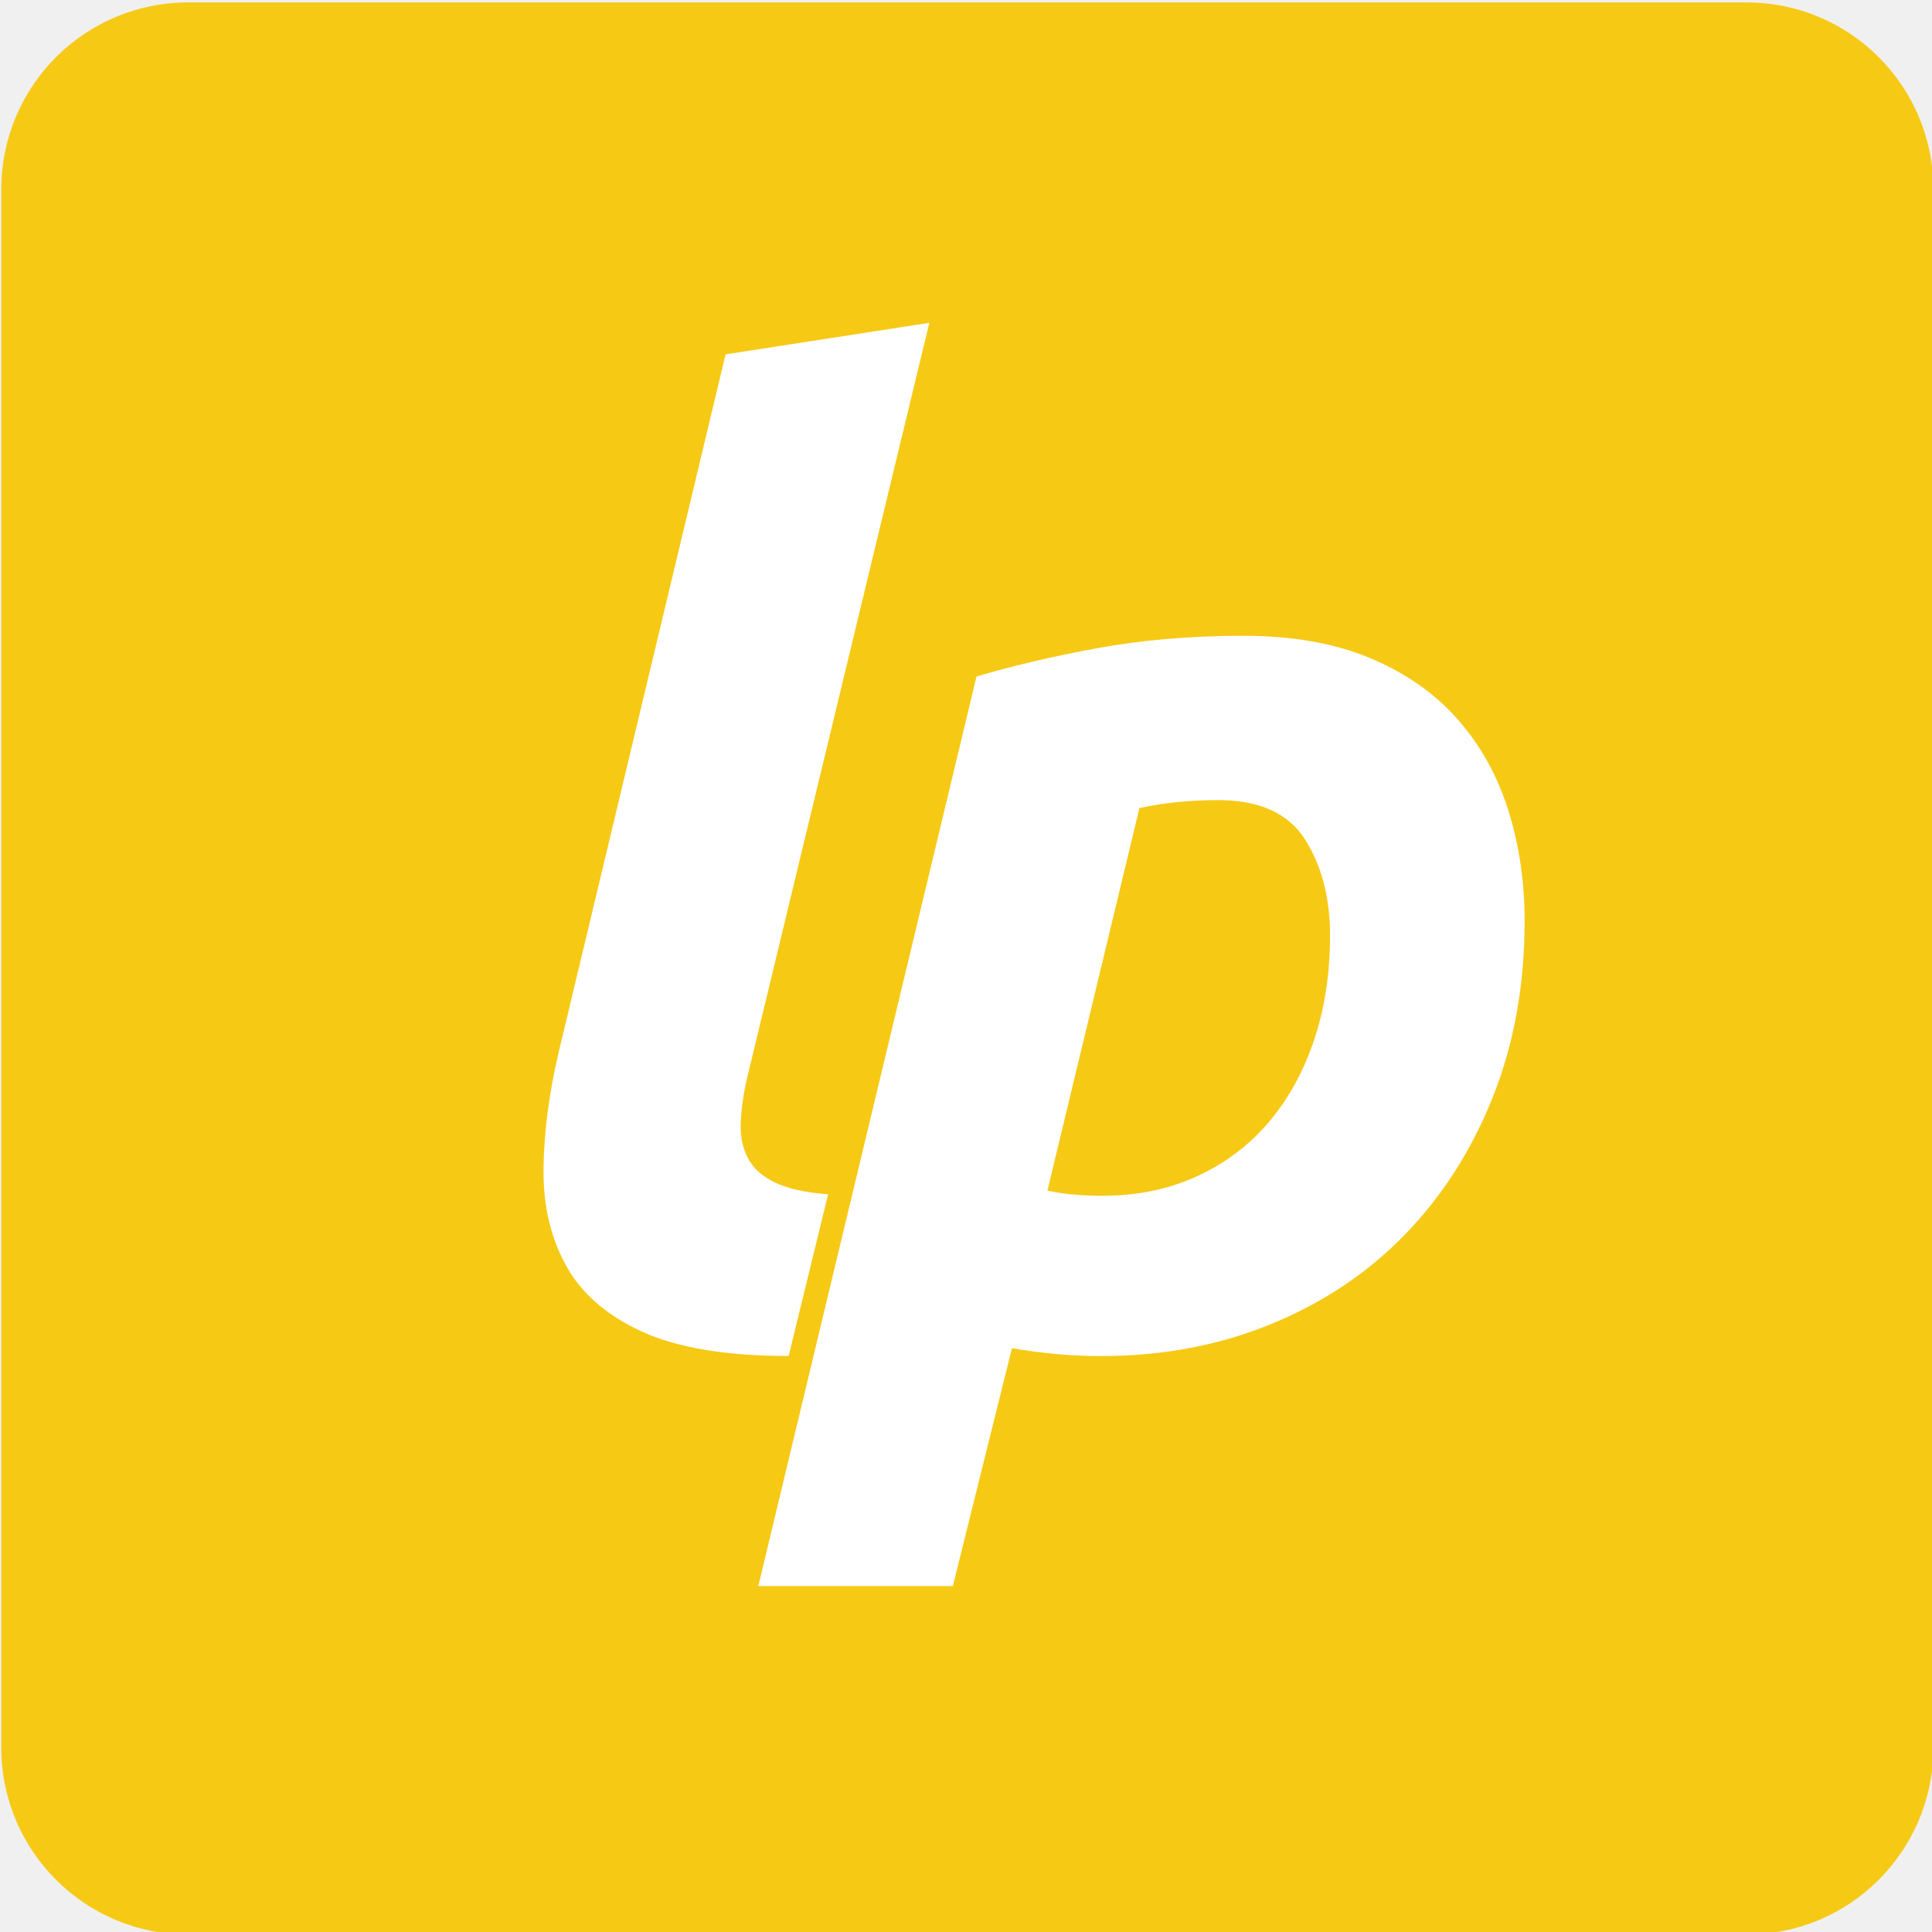
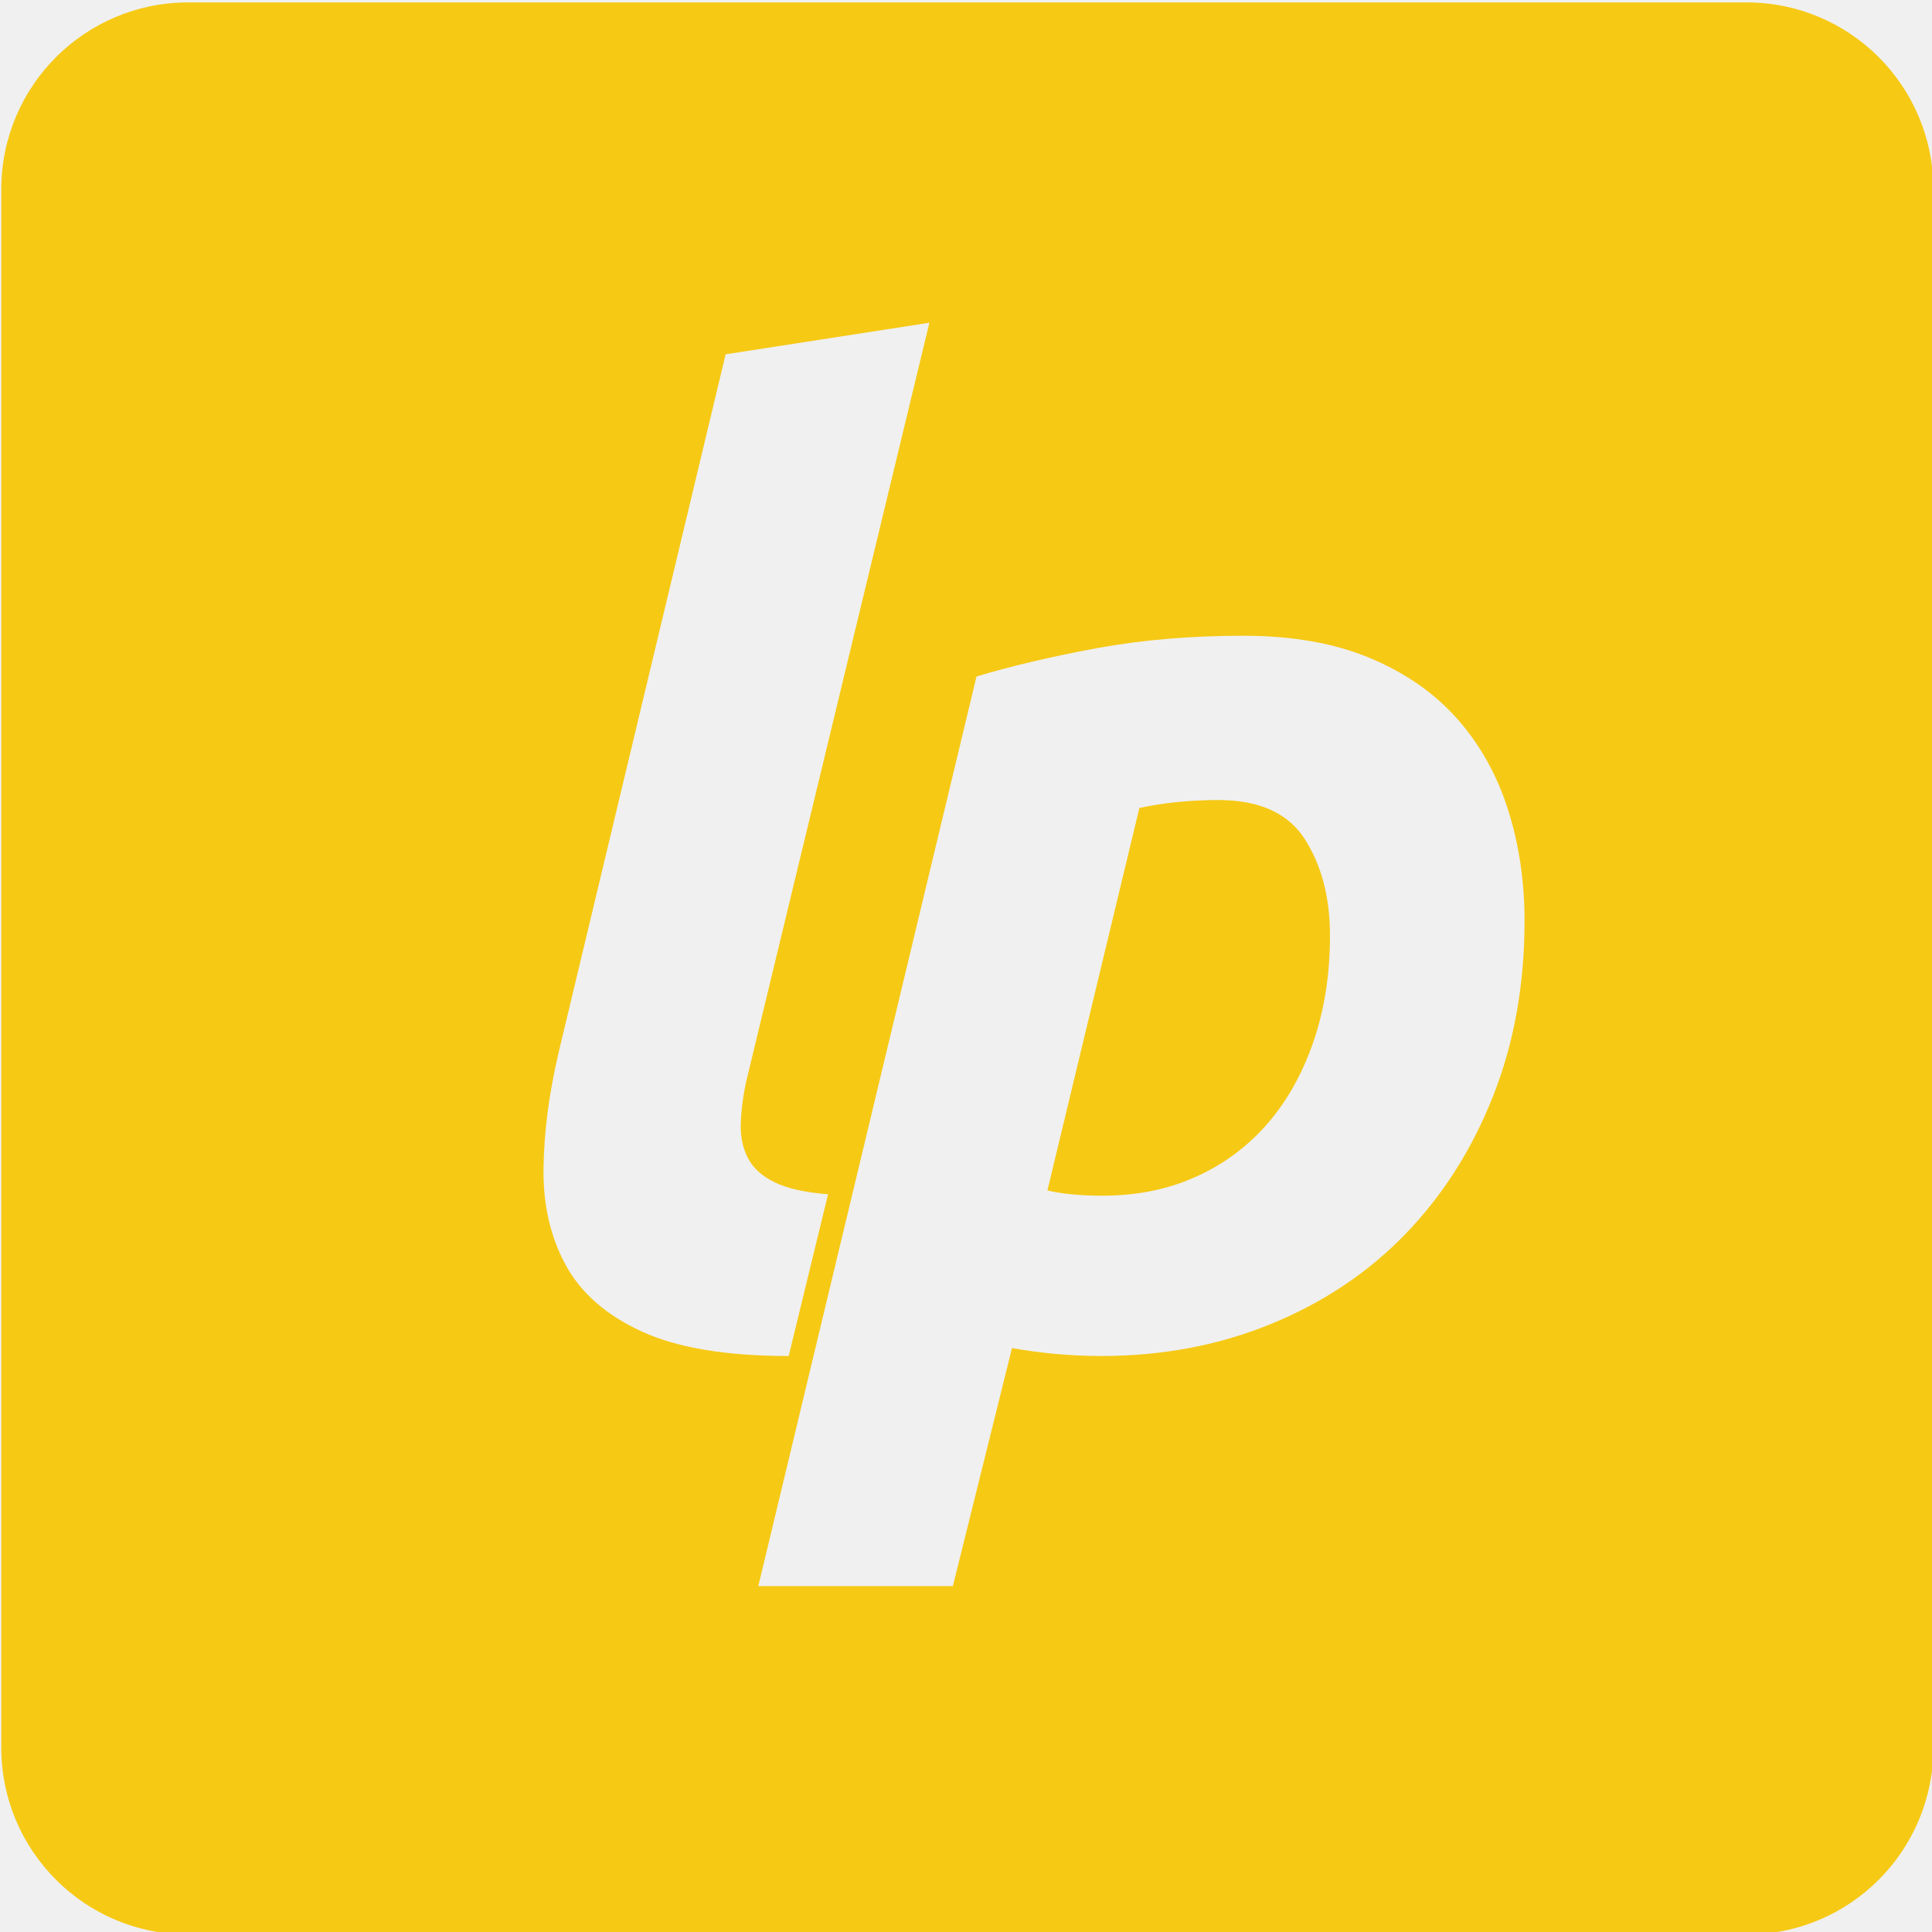
- <svg xmlns="http://www.w3.org/2000/svg" height="20pt" width="20pt" viewBox="0 0 80 80">
-   <g transform="matrix(.83012 0 0 .83012-135.4-247.7)">
-     <path d="m259.55 385.57c0 5.145-4.169 9.318-9.318 9.318h-77.74c-5.144 0-9.318-4.174-9.318-9.318v-77.74c0-5.145 4.174-9.318 9.318-9.318h77.74c5.149 0 9.318 4.173 9.318 9.318v77.74" fill="#f6c915" />
-     <g fill="#fff">
-       <path d="m202.45 366.03c-3.104 0-5.541-.405-7.311-1.213-1.77-.809-3.039-1.912-3.803-3.313-.766-1.398-1.137-3-1.115-4.818.021-1.814.272-3.748.754-5.803l8.327-34.817 10.164-1.573-9.114 37.768c-.175.786-.273 1.508-.295 2.163-.023.655.098 1.235.36 1.737.262.504.71.908 1.344 1.213.633.307 1.519.504 2.656.591l-1.967 8.06" />
-       <path d="m239.16 344.33c0 3.19-.525 6.108-1.574 8.753-1.049 2.646-2.503 4.929-4.36 6.852-1.858 1.925-4.087 3.421-6.688 4.491-2.601 1.07-5.432 1.607-8.49 1.607-1.487 0-2.973-.132-4.459-.395l-2.951 11.869h-9.704l10.884-45.37c1.748-.524 3.748-.994 5.999-1.41 2.252-.415 4.689-.622 7.312-.622 2.448 0 4.558.371 6.327 1.114 1.771.743 3.224 1.76 4.361 3.049 1.136 1.29 1.977 2.798 2.523 4.524.546 1.726.82 3.574.82 5.542m-23.802 13.442c.743.175 1.661.262 2.754.262 1.704 0 3.256-.316 4.655-.951 1.398-.633 2.59-1.518 3.574-2.655.982-1.136 1.747-2.501 2.294-4.098.546-1.595.819-3.354.819-5.278 0-1.879-.416-3.475-1.245-4.787-.831-1.311-2.273-1.967-4.327-1.967-1.4 0-2.711.131-3.935.394l-4.589 19.08" />
-     </g>
-   </g>
+ <svg xmlns="http://www.w3.org/2000/svg" width="20pt" height="20pt" viewBox="0 0 80 80">
+   <path d="M7.788.1A7.736 7.736 0 00.054 7.832V72.37a7.736 7.736 0 007.734 7.734h64.535a7.733 7.733 0 007.734-7.734V7.833A7.733 7.733 0 0072.323.1H7.788zm30.696 13.265l-7.57 31.352a9.783 9.783 0 00-.24 1.793c-.02.544.08 1.03.298 1.448.218.418.587.748 1.113 1.002s1.26.42 2.203.492l-1.628 6.691v.006c-2.577 0-4.602-.337-6.07-1.008-1.47-.671-2.525-1.585-3.159-2.748-.636-1.16-.944-2.493-.925-4.002.017-1.506.226-3.11.627-4.816l6.914-28.904 8.437-1.307zm13.001 12.96c2.033 0 3.782.31 5.25.926 1.47.617 2.678 1.461 3.621 2.531.943 1.071 1.639 2.324 2.092 3.756.453 1.431.68 2.963.68 4.594v.006c0 2.646-.437 5.066-1.307 7.26-.87 2.196-2.073 4.093-3.615 5.689-1.542 1.598-3.395 2.838-5.555 3.726-2.159.889-4.51 1.336-7.049 1.336-1.234 0-2.463-.11-3.697-.328l-2.449 9.856H31.4l9.035-37.665c1.45-.435 3.112-.826 4.98-1.172 1.87-.344 3.893-.515 6.07-.515zm-1.037 6.803c-1.162 0-2.253.11-3.269.328l-3.808 15.838c.616.145 1.377.217 2.285.217 1.414 0 2.706-.258 3.867-.785a8.51 8.51 0 002.965-2.203c.815-.943 1.45-2.079 1.904-3.405.453-1.324.68-2.785.68-4.382 0-1.56-.343-2.884-1.032-3.973-.69-1.088-1.886-1.635-3.591-1.635z" fill="#f6c915" />
</svg>
